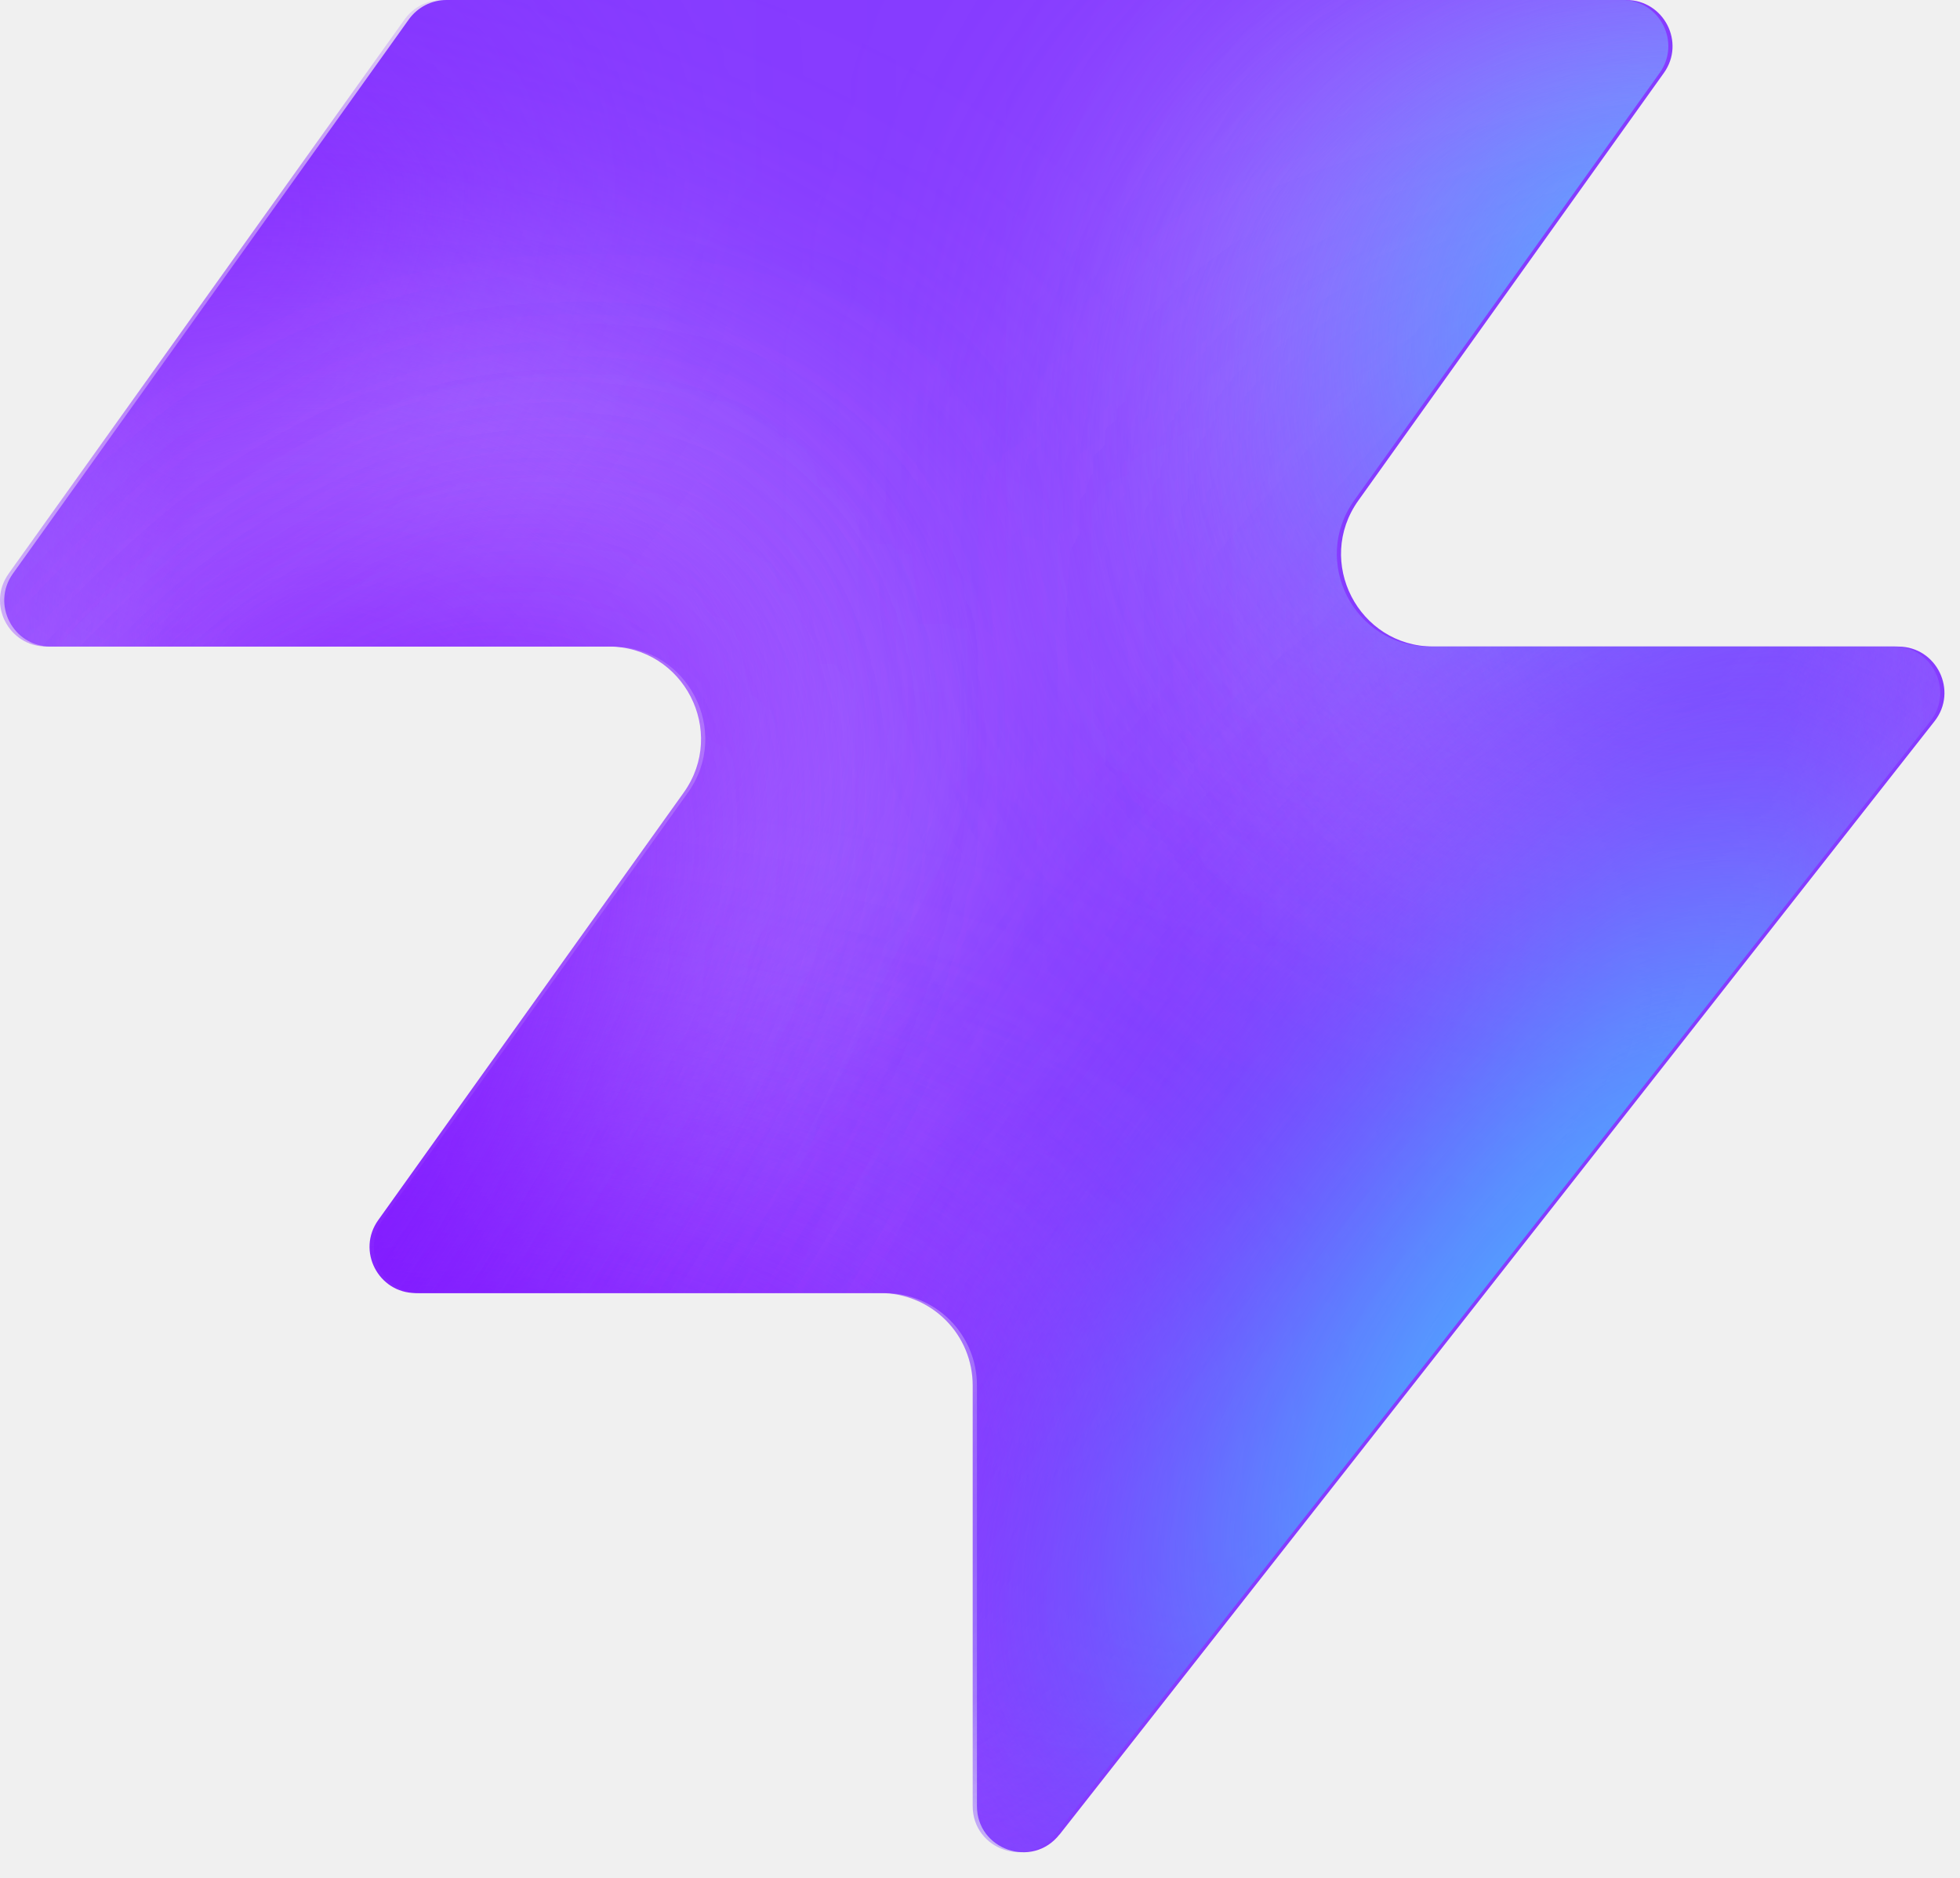
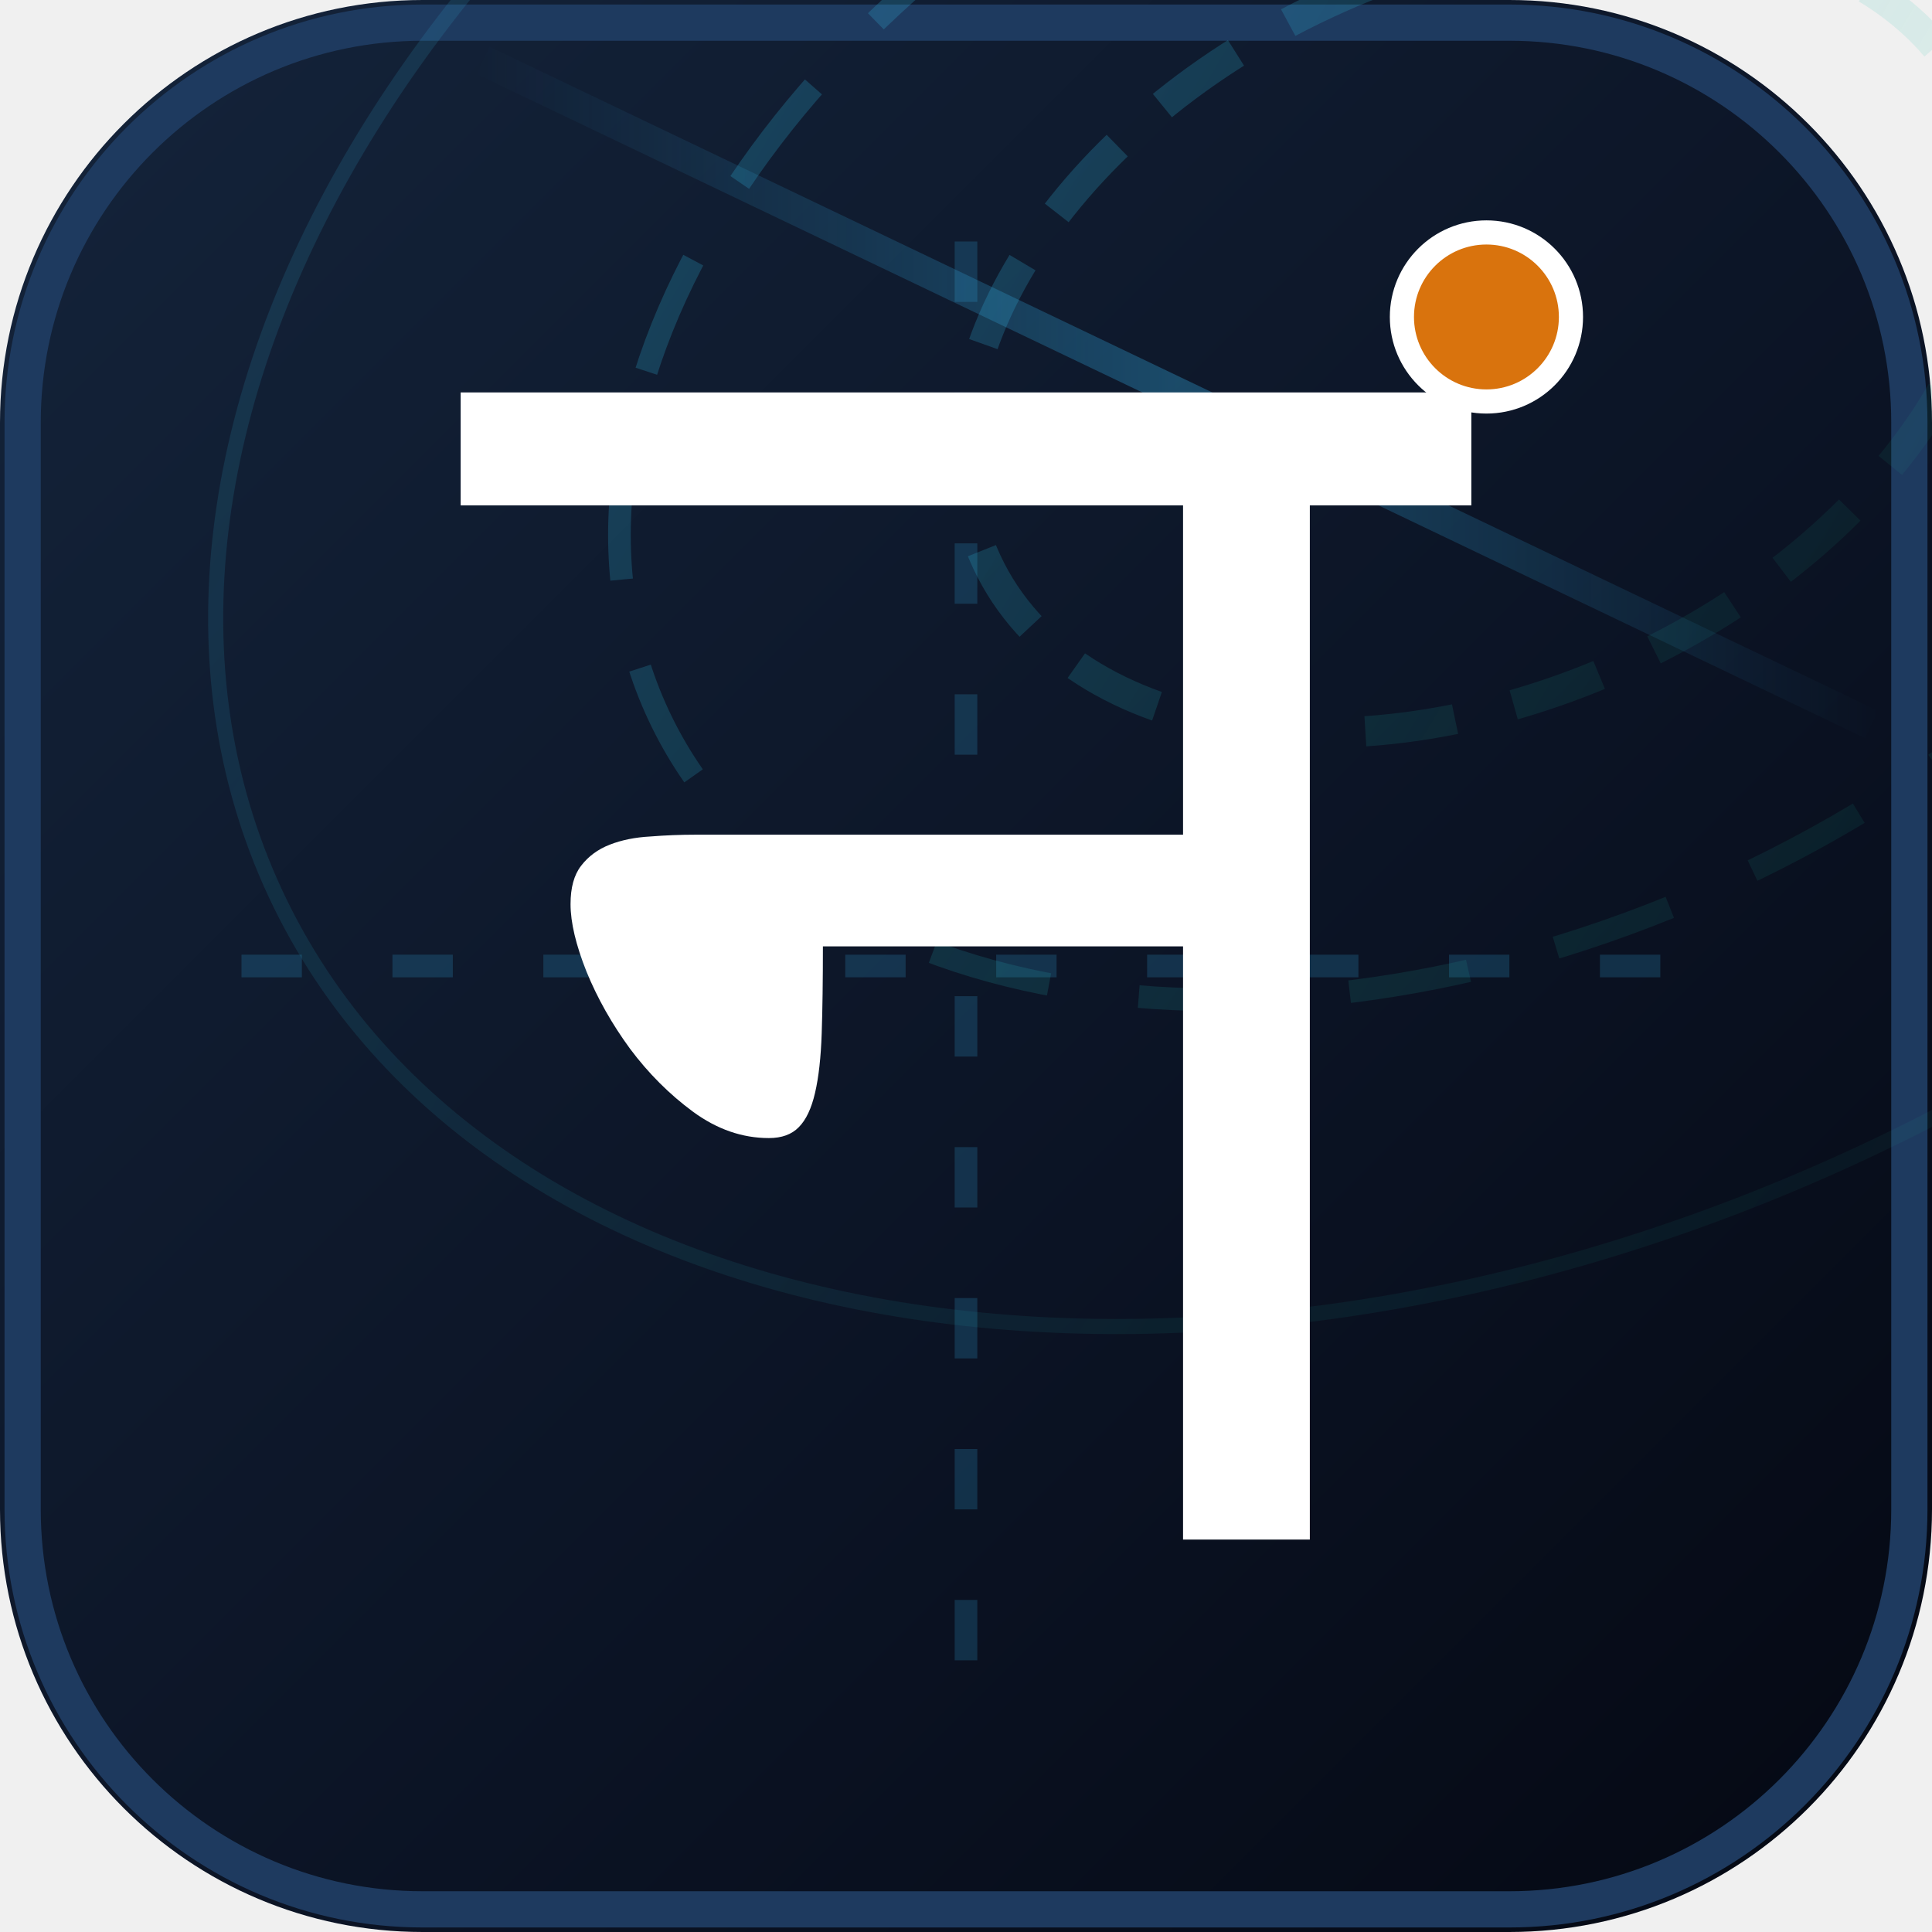
- <svg xmlns="http://www.w3.org/2000/svg" width="48" height="46" fill="none" viewBox="0 0 48 46">
-   <path fill="#863bff" d="M25.946 44.938c-.664.845-2.021.375-2.021-.698V33.937a2.26 2.26 0 0 0-2.262-2.262H10.287c-.92 0-1.456-1.04-.92-1.788l7.48-10.471c1.07-1.497 0-3.578-1.842-3.578H1.237c-.92 0-1.456-1.04-.92-1.788L10.013.474c.214-.297.556-.474.92-.474h28.894c.92 0 1.456 1.04.92 1.788l-7.48 10.471c-1.07 1.498 0 3.579 1.842 3.579h11.377c.943 0 1.473 1.088.89 1.83L25.947 44.94z" style="fill:#863bff;fill:color(display-p3 .525 .23 1);fill-opacity:1" />
-   <mask id="a" width="48" height="46" x="0" y="0" maskUnits="userSpaceOnUse" style="mask-type:alpha">
-     <path fill="#000" d="M25.842 44.938c-.664.844-2.021.375-2.021-.698V33.937a2.26 2.26 0 0 0-2.262-2.262H10.183c-.92 0-1.456-1.04-.92-1.788l7.48-10.471c1.07-1.498 0-3.579-1.842-3.579H1.133c-.92 0-1.456-1.04-.92-1.787L9.91.473c.214-.297.556-.474.92-.474h28.894c.92 0 1.456 1.04.92 1.788l-7.48 10.471c-1.07 1.498 0 3.578 1.842 3.578h11.377c.943 0 1.473 1.088.89 1.832L25.843 44.94z" style="fill:#000;fill-opacity:1" />
-   </mask>
-   <g mask="url(#a)">
-     <g filter="url(#b)">
-       <ellipse cx="5.508" cy="14.704" fill="#ede6ff" rx="5.508" ry="14.704" style="fill:#ede6ff;fill:color(display-p3 .927 .903 1);fill-opacity:1" transform="matrix(.00324 1 1 -.00324 -4.47 31.516)" />
-     </g>
-     <g filter="url(#c)">
-       <ellipse cx="10.399" cy="29.851" fill="#ede6ff" rx="10.399" ry="29.851" style="fill:#ede6ff;fill:color(display-p3 .927 .903 1);fill-opacity:1" transform="matrix(.00324 1 1 -.00324 -39.328 7.883)" />
-     </g>
-     <g filter="url(#d)">
-       <ellipse cx="5.508" cy="30.487" fill="#7e14ff" rx="5.508" ry="30.487" style="fill:#7e14ff;fill:color(display-p3 .492 .077 1);fill-opacity:1" transform="rotate(89.814 -25.913 -14.639)scale(1 -1)" />
-     </g>
-     <g filter="url(#e)">
-       <ellipse cx="5.508" cy="30.599" fill="#7e14ff" rx="5.508" ry="30.599" style="fill:#7e14ff;fill:color(display-p3 .492 .077 1);fill-opacity:1" transform="rotate(89.814 -32.644 -3.334)scale(1 -1)" />
-     </g>
-     <g filter="url(#f)">
-       <ellipse cx="5.508" cy="30.599" fill="#7e14ff" rx="5.508" ry="30.599" style="fill:#7e14ff;fill:color(display-p3 .492 .077 1);fill-opacity:1" transform="matrix(.00324 1 1 -.00324 -34.34 30.47)" />
-     </g>
-     <g filter="url(#g)">
-       <ellipse cx="14.072" cy="22.078" fill="#ede6ff" rx="14.072" ry="22.078" style="fill:#ede6ff;fill:color(display-p3 .927 .903 1);fill-opacity:1" transform="rotate(93.35 24.506 48.493)scale(-1 1)" />
-     </g>
-     <g filter="url(#h)">
-       <ellipse cx="3.47" cy="21.501" fill="#7e14ff" rx="3.47" ry="21.501" style="fill:#7e14ff;fill:color(display-p3 .492 .077 1);fill-opacity:1" transform="rotate(89.009 28.708 47.59)scale(-1 1)" />
-     </g>
-     <g filter="url(#i)">
-       <ellipse cx="3.47" cy="21.501" fill="#7e14ff" rx="3.47" ry="21.501" style="fill:#7e14ff;fill:color(display-p3 .492 .077 1);fill-opacity:1" transform="rotate(89.009 28.708 47.59)scale(-1 1)" />
-     </g>
-     <g filter="url(#j)">
-       <ellipse cx=".387" cy="8.972" fill="#7e14ff" rx="4.407" ry="29.108" style="fill:#7e14ff;fill:color(display-p3 .492 .077 1);fill-opacity:1" transform="rotate(39.51 .387 8.972)" />
-     </g>
-     <g filter="url(#k)">
-       <ellipse cx="47.523" cy="-6.092" fill="#7e14ff" rx="4.407" ry="29.108" style="fill:#7e14ff;fill:color(display-p3 .492 .077 1);fill-opacity:1" transform="rotate(37.892 47.523 -6.092)" />
-     </g>
-     <g filter="url(#l)">
-       <ellipse cx="41.412" cy="6.333" fill="#47bfff" rx="5.971" ry="9.665" style="fill:#47bfff;fill:color(display-p3 .28 .748 1);fill-opacity:1" transform="rotate(37.892 41.412 6.333)" />
-     </g>
-     <g filter="url(#m)">
-       <ellipse cx="-1.879" cy="38.332" fill="#7e14ff" rx="4.407" ry="29.108" style="fill:#7e14ff;fill:color(display-p3 .492 .077 1);fill-opacity:1" transform="rotate(37.892 -1.88 38.332)" />
-     </g>
-     <g filter="url(#n)">
-       <ellipse cx="-1.879" cy="38.332" fill="#7e14ff" rx="4.407" ry="29.108" style="fill:#7e14ff;fill:color(display-p3 .492 .077 1);fill-opacity:1" transform="rotate(37.892 -1.88 38.332)" />
-     </g>
-     <g filter="url(#o)">
-       <ellipse cx="35.651" cy="29.907" fill="#7e14ff" rx="4.407" ry="29.108" style="fill:#7e14ff;fill:color(display-p3 .492 .077 1);fill-opacity:1" transform="rotate(37.892 35.651 29.907)" />
-     </g>
-     <g filter="url(#p)">
-       <ellipse cx="38.418" cy="32.4" fill="#47bfff" rx="5.971" ry="15.297" style="fill:#47bfff;fill:color(display-p3 .28 .748 1);fill-opacity:1" transform="rotate(37.892 38.418 32.4)" />
-     </g>
-   </g>
+ <svg xmlns="http://www.w3.org/2000/svg" viewBox="0 0 64 64" fill="none">
  <defs>
-     <filter id="b" width="60.045" height="41.654" x="-19.77" y="16.149" color-interpolation-filters="sRGB" filterUnits="userSpaceOnUse">
-       <feFlood flood-opacity="0" result="BackgroundImageFix" />
-       <feBlend in="SourceGraphic" in2="BackgroundImageFix" result="shape" />
-       <feGaussianBlur result="effect1_foregroundBlur_2002_17158" stdDeviation="7.659" />
-     </filter>
-     <filter id="c" width="90.34" height="51.437" x="-54.613" y="-7.533" color-interpolation-filters="sRGB" filterUnits="userSpaceOnUse">
-       <feFlood flood-opacity="0" result="BackgroundImageFix" />
-       <feBlend in="SourceGraphic" in2="BackgroundImageFix" result="shape" />
-       <feGaussianBlur result="effect1_foregroundBlur_2002_17158" stdDeviation="7.659" />
-     </filter>
-     <filter id="d" width="79.355" height="29.4" x="-49.64" y="2.03" color-interpolation-filters="sRGB" filterUnits="userSpaceOnUse">
-       <feFlood flood-opacity="0" result="BackgroundImageFix" />
-       <feBlend in="SourceGraphic" in2="BackgroundImageFix" result="shape" />
-       <feGaussianBlur result="effect1_foregroundBlur_2002_17158" stdDeviation="4.596" />
-     </filter>
-     <filter id="e" width="79.579" height="29.4" x="-45.045" y="20.029" color-interpolation-filters="sRGB" filterUnits="userSpaceOnUse">
-       <feFlood flood-opacity="0" result="BackgroundImageFix" />
-       <feBlend in="SourceGraphic" in2="BackgroundImageFix" result="shape" />
-       <feGaussianBlur result="effect1_foregroundBlur_2002_17158" stdDeviation="4.596" />
-     </filter>
-     <filter id="f" width="79.579" height="29.4" x="-43.513" y="21.178" color-interpolation-filters="sRGB" filterUnits="userSpaceOnUse">
-       <feFlood flood-opacity="0" result="BackgroundImageFix" />
-       <feBlend in="SourceGraphic" in2="BackgroundImageFix" result="shape" />
-       <feGaussianBlur result="effect1_foregroundBlur_2002_17158" stdDeviation="4.596" />
-     </filter>
-     <filter id="g" width="74.749" height="58.852" x="15.756" y="-17.901" color-interpolation-filters="sRGB" filterUnits="userSpaceOnUse">
-       <feFlood flood-opacity="0" result="BackgroundImageFix" />
-       <feBlend in="SourceGraphic" in2="BackgroundImageFix" result="shape" />
-       <feGaussianBlur result="effect1_foregroundBlur_2002_17158" stdDeviation="7.659" />
-     </filter>
-     <filter id="h" width="61.377" height="25.362" x="23.548" y="2.284" color-interpolation-filters="sRGB" filterUnits="userSpaceOnUse">
-       <feFlood flood-opacity="0" result="BackgroundImageFix" />
-       <feBlend in="SourceGraphic" in2="BackgroundImageFix" result="shape" />
-       <feGaussianBlur result="effect1_foregroundBlur_2002_17158" stdDeviation="4.596" />
-     </filter>
-     <filter id="i" width="61.377" height="25.362" x="23.548" y="2.284" color-interpolation-filters="sRGB" filterUnits="userSpaceOnUse">
-       <feFlood flood-opacity="0" result="BackgroundImageFix" />
-       <feBlend in="SourceGraphic" in2="BackgroundImageFix" result="shape" />
-       <feGaussianBlur result="effect1_foregroundBlur_2002_17158" stdDeviation="4.596" />
-     </filter>
-     <filter id="j" width="56.045" height="63.649" x="-27.636" y="-22.853" color-interpolation-filters="sRGB" filterUnits="userSpaceOnUse">
-       <feFlood flood-opacity="0" result="BackgroundImageFix" />
-       <feBlend in="SourceGraphic" in2="BackgroundImageFix" result="shape" />
-       <feGaussianBlur result="effect1_foregroundBlur_2002_17158" stdDeviation="4.596" />
-     </filter>
-     <filter id="k" width="54.814" height="64.646" x="20.116" y="-38.415" color-interpolation-filters="sRGB" filterUnits="userSpaceOnUse">
-       <feFlood flood-opacity="0" result="BackgroundImageFix" />
-       <feBlend in="SourceGraphic" in2="BackgroundImageFix" result="shape" />
-       <feGaussianBlur result="effect1_foregroundBlur_2002_17158" stdDeviation="4.596" />
-     </filter>
-     <filter id="l" width="33.541" height="35.313" x="24.641" y="-11.323" color-interpolation-filters="sRGB" filterUnits="userSpaceOnUse">
-       <feFlood flood-opacity="0" result="BackgroundImageFix" />
-       <feBlend in="SourceGraphic" in2="BackgroundImageFix" result="shape" />
-       <feGaussianBlur result="effect1_foregroundBlur_2002_17158" stdDeviation="4.596" />
-     </filter>
-     <filter id="m" width="54.814" height="64.646" x="-29.286" y="6.009" color-interpolation-filters="sRGB" filterUnits="userSpaceOnUse">
-       <feFlood flood-opacity="0" result="BackgroundImageFix" />
-       <feBlend in="SourceGraphic" in2="BackgroundImageFix" result="shape" />
-       <feGaussianBlur result="effect1_foregroundBlur_2002_17158" stdDeviation="4.596" />
-     </filter>
-     <filter id="n" width="54.814" height="64.646" x="-29.286" y="6.009" color-interpolation-filters="sRGB" filterUnits="userSpaceOnUse">
-       <feFlood flood-opacity="0" result="BackgroundImageFix" />
-       <feBlend in="SourceGraphic" in2="BackgroundImageFix" result="shape" />
-       <feGaussianBlur result="effect1_foregroundBlur_2002_17158" stdDeviation="4.596" />
-     </filter>
-     <filter id="o" width="54.814" height="64.646" x="8.244" y="-2.416" color-interpolation-filters="sRGB" filterUnits="userSpaceOnUse">
-       <feFlood flood-opacity="0" result="BackgroundImageFix" />
-       <feBlend in="SourceGraphic" in2="BackgroundImageFix" result="shape" />
-       <feGaussianBlur result="effect1_foregroundBlur_2002_17158" stdDeviation="4.596" />
-     </filter>
-     <filter id="p" width="39.409" height="43.623" x="18.713" y="10.588" color-interpolation-filters="sRGB" filterUnits="userSpaceOnUse">
-       <feFlood flood-opacity="0" result="BackgroundImageFix" />
-       <feBlend in="SourceGraphic" in2="BackgroundImageFix" result="shape" />
-       <feGaussianBlur result="effect1_foregroundBlur_2002_17158" stdDeviation="4.596" />
-     </filter>
+     <linearGradient id="bgGrad" x1="0%" y1="0%" x2="100%" y2="100%">
+       <stop offset="0%" stop-color="#14243B" />
+       <stop offset="60%" stop-color="#0B1324" />
+       <stop offset="100%" stop-color="#040812" />
+     </linearGradient>
+     <linearGradient id="contourGrad" x1="0%" y1="0%" x2="100%" y2="100%">
+       <stop offset="0%" stop-color="#38BDF8" stop-opacity="0.25" />
+       <stop offset="100%" stop-color="#10B981" stop-opacity="0.05" />
+     </linearGradient>
+     <linearGradient id="planeGrad" x1="0%" y1="0%" x2="100%" y2="0%">
+       <stop offset="0%" stop-color="#38BDF8" stop-opacity="0" />
+       <stop offset="50%" stop-color="#38BDF8" stop-opacity="0.3" />
+       <stop offset="100%" stop-color="#38BDF8" stop-opacity="0" />
+     </linearGradient>
  </defs>
+   <rect width="64" height="64" rx="14" fill="url(#bgGrad)" />
+   <rect x="0.75" y="0.75" width="62.5" height="62.5" rx="13.25" stroke="#1E3A5F" stroke-width="1.2" fill="none" />
+   <line x1="8" y1="32" x2="56" y2="32" stroke="#38BDF8" stroke-width="0.75" stroke-dasharray="2 3" opacity="0.18" />
+   <line x1="32" y1="8" x2="32" y2="56" stroke="#38BDF8" stroke-width="0.75" stroke-dasharray="2 3" opacity="0.18" />
+   <ellipse cx="49" cy="11" rx="18" ry="12" stroke="url(#contourGrad)" stroke-width="1" stroke-dasharray="3 2" transform="rotate(-25 49 11)" />
+   <ellipse cx="49" cy="11" rx="30" ry="20" stroke="url(#contourGrad)" stroke-width="0.75" stroke-dasharray="4 3" transform="rotate(-25 49 11)" />
+   <ellipse cx="49" cy="11" rx="44" ry="30" stroke="url(#contourGrad)" stroke-width="0.5" opacity="0.6" transform="rotate(-25 49 11)" />
+   <line x1="16" y1="2" x2="62" y2="24" stroke="url(#planeGrad)" stroke-width="1" />
+   <path d="M 48.74 16.74 L 43.39 16.74 L 43.39 51.00 L 39.19 51.00 L 39.19 31.35 L 27.26 31.35 Q 27.26 33.03 27.22 34.23 Q 27.18 35.43 27.00 36.20 Q 26.82 36.98 26.46 37.34 Q 26.11 37.70 25.47 37.70 Q 24.15 37.70 22.96 36.83 Q 21.78 35.96 20.87 34.74 Q 19.97 33.51 19.43 32.19 Q 18.90 30.86 18.90 29.95 Q 18.90 29.13 19.25 28.68 Q 19.61 28.21 20.20 27.98 Q 20.79 27.75 21.54 27.71 Q 22.29 27.65 23.05 27.65 L 39.19 27.65 L 39.19 16.74 L 15.26 16.74 L 15.26 13.00 L 48.74 13.00 L 48.74 16.74 Z" fill="#FFFFFF" />
+   <circle cx="49.24" cy="10.50" r="2.8" fill="#D9730D" stroke="#FFFFFF" stroke-width="0.8" />
</svg>
